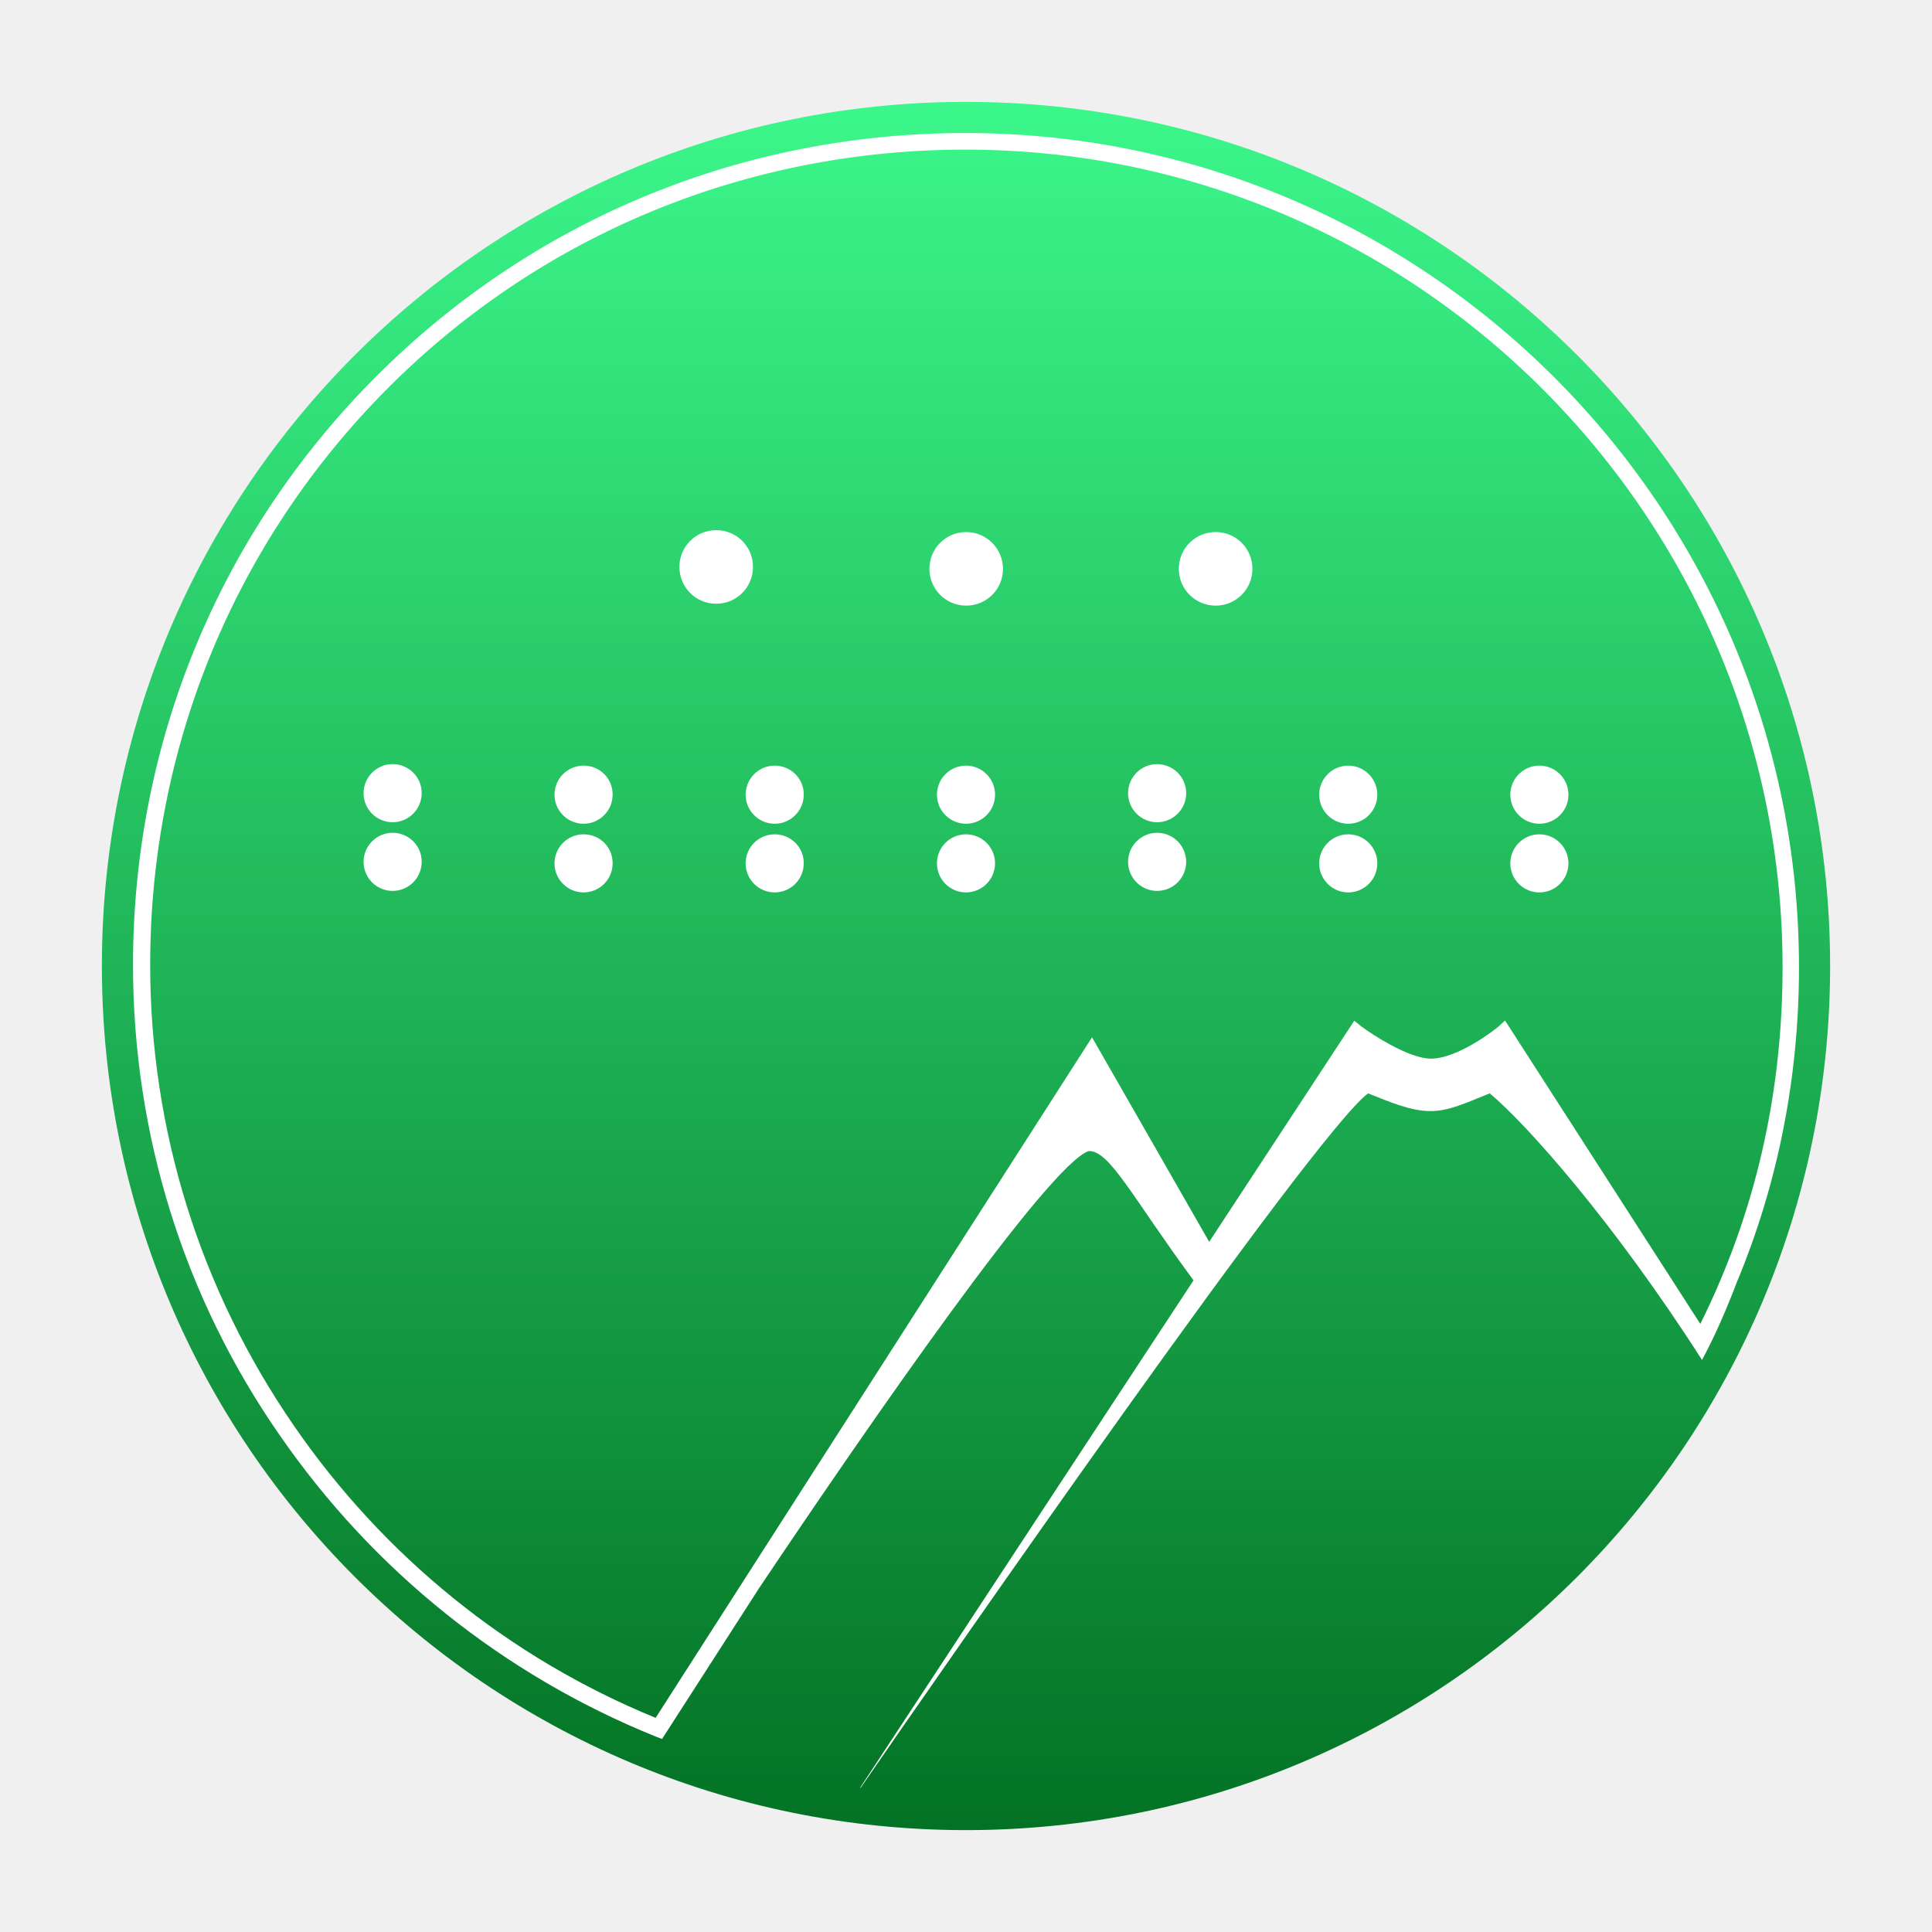
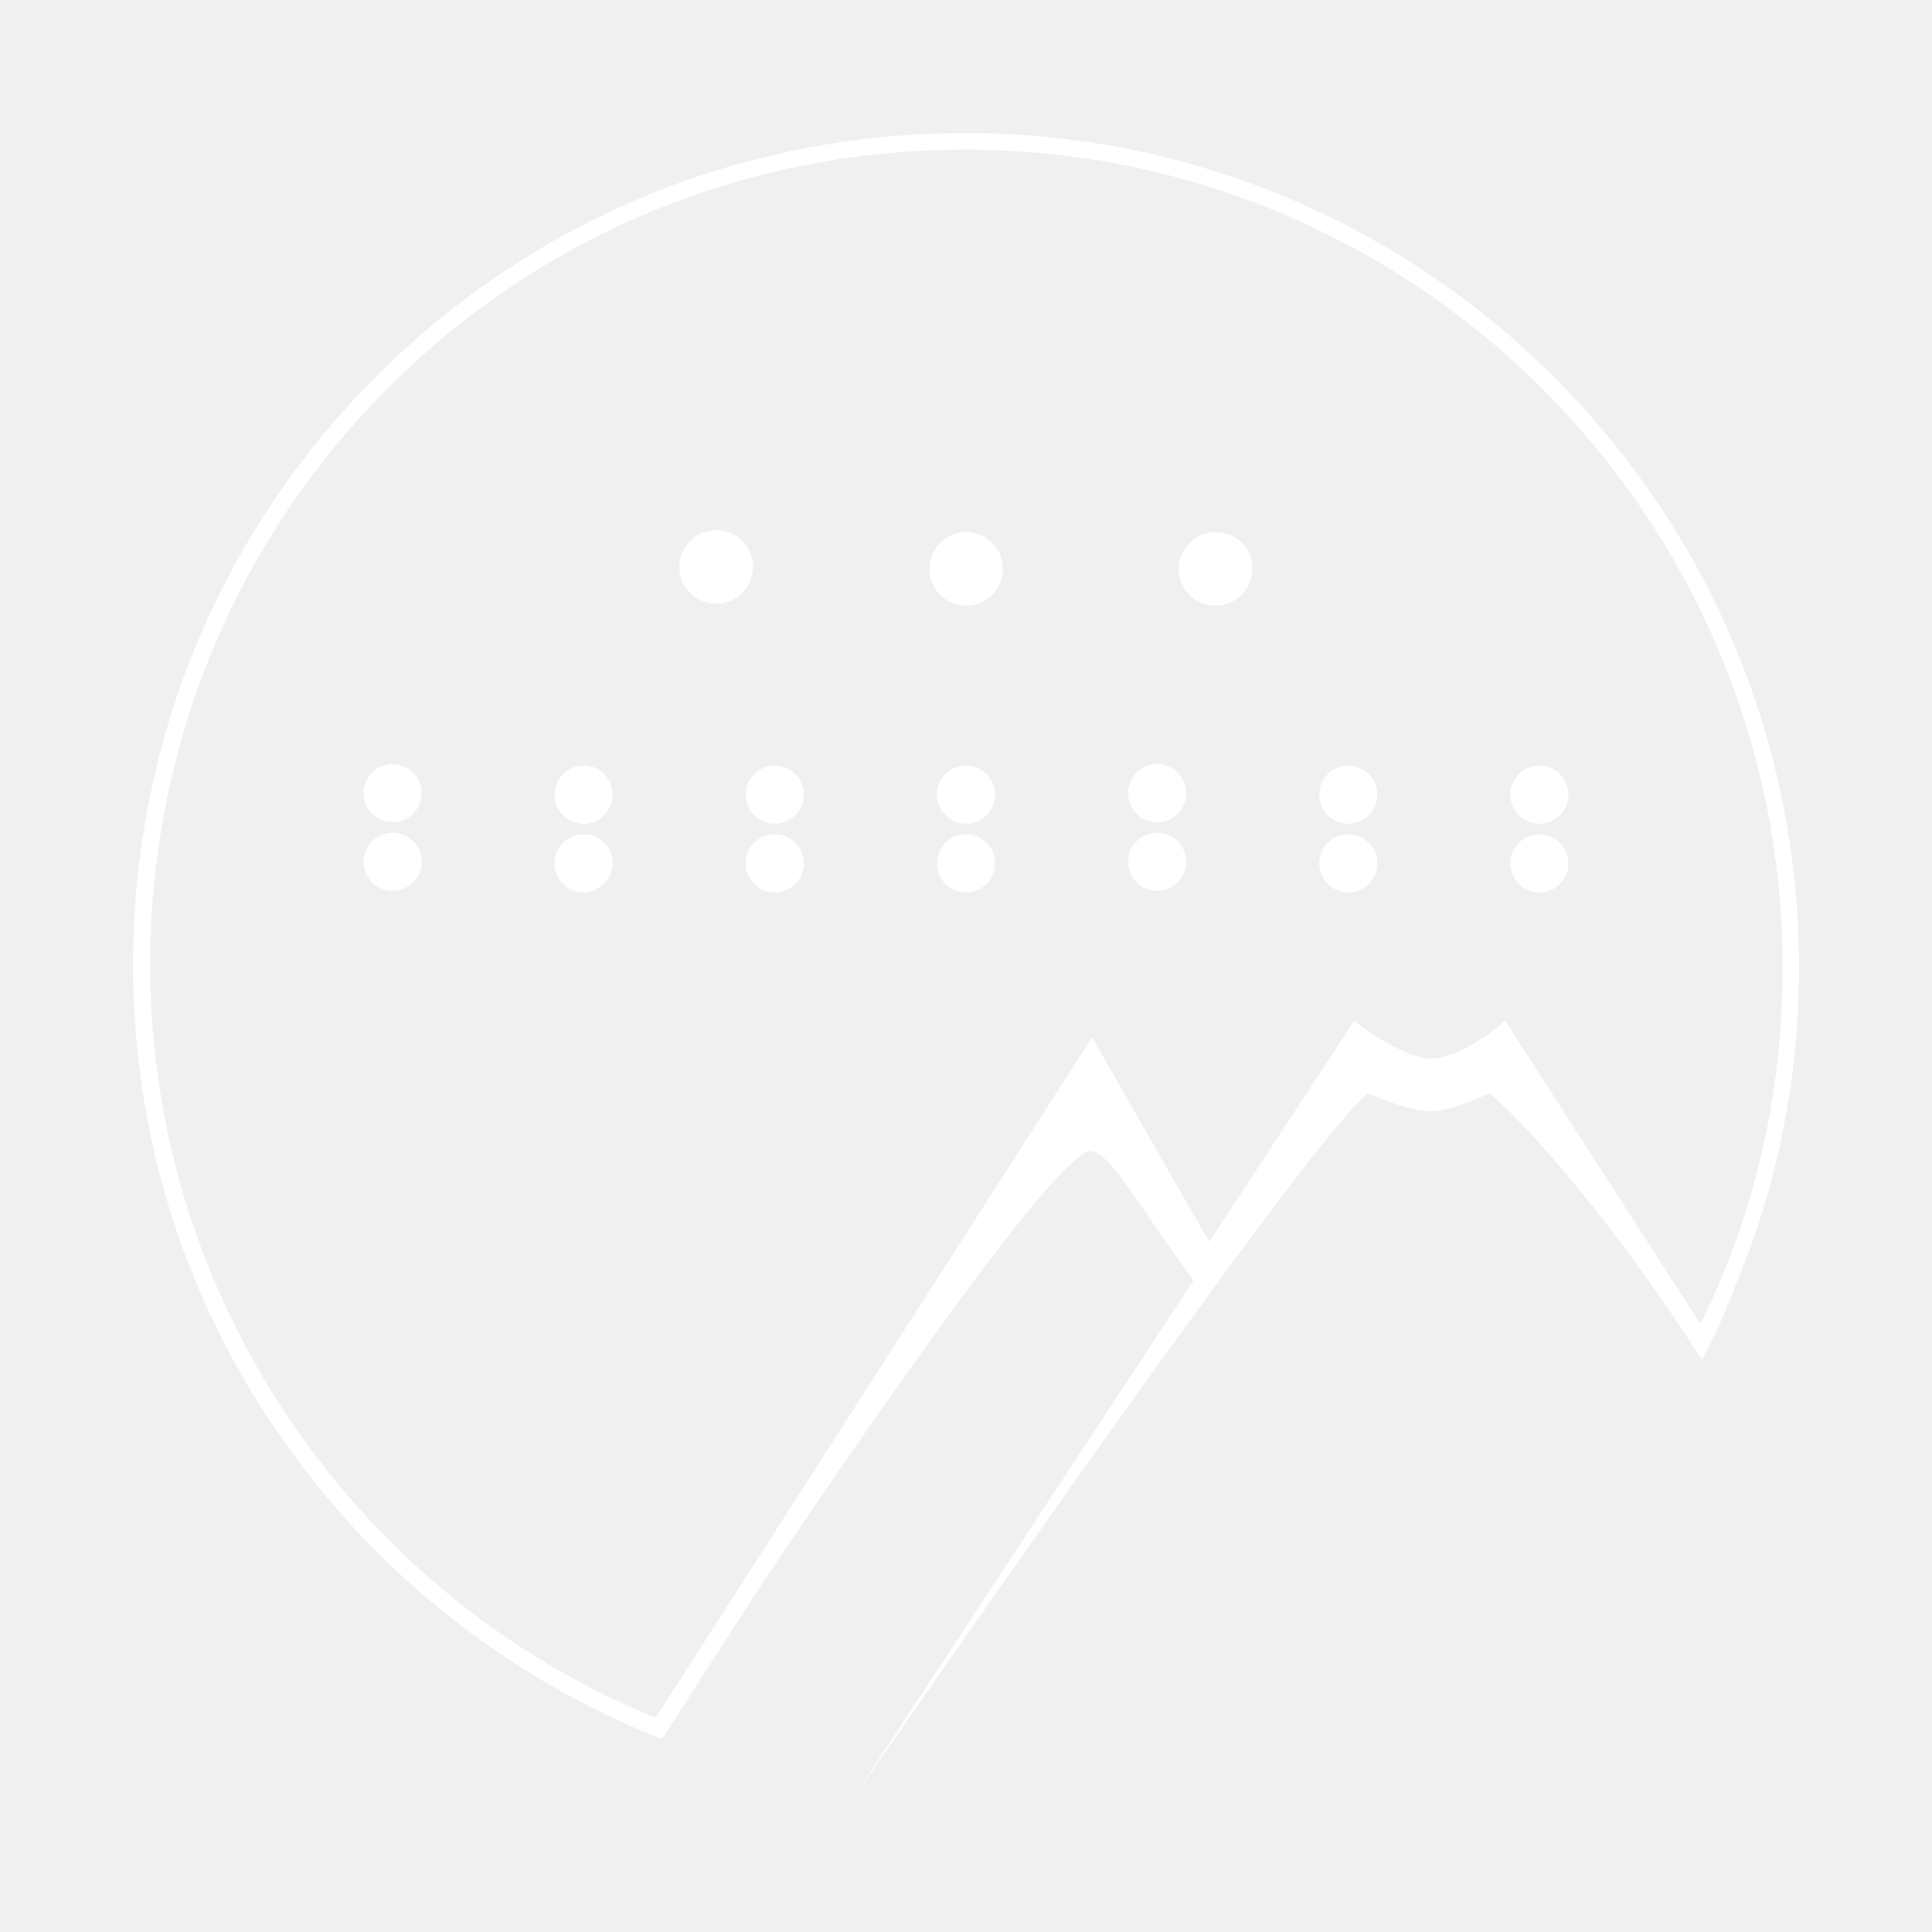
<svg xmlns="http://www.w3.org/2000/svg" xmlns:xlink="http://www.w3.org/1999/xlink" version="1.1" id="Layer_1" x="0px" y="0px" viewBox="0 0 1024 1024" style="enable-background:new 0 0 1024 1024;" xml:space="preserve">
  <style type="text/css">
	.st0{clip-path:url(#SVGID_2_);fill:url(#Background_Square_1_);}
	.st1{fill:none;}
	.st2{fill:#FFFFFF;}
</style>
  <g id="Background">
-     <defs>
-       <circle id="SVGID_1_" cx="512" cy="512" r="458" />
-     </defs>
-     <clipPath id="SVGID_2_">
-       <use xlink:href="#SVGID_1_" style="overflow:visible;" />
-     </clipPath>
-     <linearGradient id="Background_Square_1_" gradientUnits="userSpaceOnUse" x1="512" y1="-1412" x2="512" y2="-388" gradientTransform="matrix(1 0 0 -1 0 -388)">
-       <stop offset="0" style="stop-color:#006A1E" />
-       <stop offset="1" style="stop-color:#3FFF91" />
-     </linearGradient>
-     <rect id="Background_Square" class="st0" width="1024" height="1024" />
+     <g>
+       <defs>
+         <circle id="SVGID_1_" cx="512" cy="512" r="458" />
+       </defs>
+       <clipPath id="SVGID_2_">
+         <use xlink:href="#SVGID_1_" style="display:none;overflow:visible;" />
+       </clipPath>
+       <linearGradient id="Background_Square_1_" gradientUnits="userSpaceOnUse" x1="512" y1="2436" x2="512" y2="1412" gradientTransform="matrix(1 0 0 1 0 -1412)">
+         <stop offset="0" style="stop-color:#006A1E" />
+         <stop offset="1" style="stop-color:#3FFF91" />
+       </linearGradient>
+       <rect id="Background_Square" class="st0" width="1024" height="1024" />
+     </g>
  </g>
  <path id="Moon_Fill_1_" class="st1" d="M640.3,666.8l78.2-119.2c0,0,24.2,18.1,39.6,18.1c16.8,0,38.3-18.1,38.3-18.1l105.1,162.8  c30.9-60.1,47.3-125.9,47.3-197.7c0-242.1-196.1-437.8-437.5-437.8S74.9,269.6,74.9,511.4c0,183.6,113.8,340.4,274.3,404.9  l229-357.9L640.3,666.8z" />
-   <path class="st2" d="M953.5,512.7c0-244.1-198.4-442.2-441.8-442.2c-118.2,0-229,45.7-312.2,128.9c-83,83-129,193.8-129,312  c0,89.6,26.9,176.3,77.9,249.5c49.4,71.5,118.5,126.9,199.1,159.5l3.4,1.3l51.4-79.9c59.4-88.6,153.1-223.9,174.6-231.7  c11.1-0.7,23.2,24.5,55.7,68.5L455.9,947.5h0.3c43-62.4,240.1-346.5,268.9-368c11.8,4.7,22.8,9.4,32.9,9.4c9.7,0,17.5-3.7,31.6-9.4  c19.8,16.5,66.1,68.8,112.5,141.3c7.1-13.1,13.1-27.2,18.5-41.3C942.4,627.2,953.5,570.8,953.5,512.7z M797.7,540.9l-3.7,3.4  c-0.3,0.3-20.8,16.8-35.6,16.8c-11.4,0-30.6-12.4-36.9-17.1l-3.7-3l-76.9,117.2l-62.1-108.4L347.5,910.5  c-77.9-31.9-144-85.6-191.7-154.8C106.1,683.6,79.6,599,79.6,511.4c0-115.8,45-224.6,126.2-305.9s190-126.2,305.9-126.2  c238.7,0,433.1,194.4,433.1,433.4c0,66.8-14.4,130.3-43.6,189L797.7,540.9z M379.6,281c-10.8,0-19.5,8.7-19.5,19.5  s8.7,19.5,19.5,19.5s19.5-8.7,19.5-19.5S390.5,281,379.6,281z M512.1,282c-10.8,0-19.5,8.7-19.5,19.5s8.7,19.5,19.5,19.5  c10.8,0,19.5-8.7,19.5-19.5S522.8,282,512.1,282z M644.3,282c-10.8,0-19.5,8.7-19.5,19.5s8.7,19.5,19.5,19.5  c10.8,0,19.5-8.7,19.5-19.5S655.2,282,644.3,282z M208.1,441.4c-8.5,0-15.4,6.9-15.4,15.4s6.9,15.4,15.4,15.4s15.4-6.9,15.4-15.4  C223.6,448.3,216.6,441.4,208.1,441.4z M309.3,442.2c-8.5,0-15.4,6.9-15.4,15.4s6.9,15.4,15.4,15.4s15.4-6.9,15.4-15.4  C324.8,449.1,318,442.2,309.3,442.2z M410.6,442.2c-8.5,0-15.4,6.9-15.4,15.4s6.9,15.4,15.4,15.4s15.4-6.9,15.4-15.4  C426.1,449.1,419.2,442.2,410.6,442.2z M208.1,405c-8.5,0-15.4,6.9-15.4,15.4s6.9,15.4,15.4,15.4s15.4-6.9,15.4-15.4  C223.6,411.9,216.6,405,208.1,405z M309.3,405.8c-8.5,0-15.4,6.9-15.4,15.4s6.9,15.4,15.4,15.4s15.4-6.9,15.4-15.4  C324.8,412.7,318,405.8,309.3,405.8z M410.6,405.8c-8.5,0-15.4,6.9-15.4,15.4s6.9,15.4,15.4,15.4s15.4-6.9,15.4-15.4  C426.1,412.7,419.2,405.8,410.6,405.8z M527.4,457.6c0,8.5-6.9,15.4-15.4,15.4s-15.4-6.9-15.4-15.4s6.9-15.4,15.4-15.4  C520.5,442.2,527.4,449.1,527.4,457.6z M613.3,441.4c-8.5,0-15.4,6.9-15.4,15.4s6.9,15.4,15.4,15.4s15.4-6.9,15.4-15.4  S621.8,441.4,613.3,441.4z M714.6,442.2c-8.5,0-15.4,6.9-15.4,15.4s6.9,15.4,15.4,15.4s15.4-6.9,15.4-15.4S723.1,442.2,714.6,442.2z   M815.9,442.2c-8.5,0-15.4,6.9-15.4,15.4s6.9,15.4,15.4,15.4s15.4-6.9,15.4-15.4S824.4,442.2,815.9,442.2z M527.4,421.2  c0,8.5-6.9,15.4-15.4,15.4s-15.4-6.9-15.4-15.4s6.9-15.4,15.4-15.4C520.5,405.8,527.4,412.7,527.4,421.2z M613.3,405  c-8.5,0-15.4,6.9-15.4,15.4s6.9,15.4,15.4,15.4s15.4-6.9,15.4-15.4S621.8,405,613.3,405z M714.6,405.8c-8.5,0-15.4,6.9-15.4,15.4  s6.9,15.4,15.4,15.4s15.4-6.9,15.4-15.4C730,412.7,723.1,405.8,714.6,405.8z M815.9,405.8c-8.5,0-15.4,6.9-15.4,15.4  s6.9,15.4,15.4,15.4s15.4-6.9,15.4-15.4C831.3,412.7,824.4,405.8,815.9,405.8z" />
+   <path class="st2" d="M953.5,512.7c0-244.1-198.4-442.2-441.8-442.2c-118.2,0-229,45.7-312.2,128.9c-83,83-129,193.8-129,312  c0,89.6,26.9,176.3,77.9,249.5c49.4,71.5,118.5,126.9,199.1,159.5l3.4,1.3l51.4-79.9c59.4-88.6,153.1-223.9,174.6-231.7  c11.1-0.7,23.2,24.5,55.7,68.5L455.9,947.5h0.3c43-62.4,240.1-346.5,268.9-368c11.8,4.7,22.8,9.4,32.9,9.4c9.7,0,17.5-3.7,31.6-9.4  c19.8,16.5,66.1,68.8,112.5,141.3c7.1-13.1,13.1-27.2,18.5-41.3C942.4,627.2,953.5,570.8,953.5,512.7z M797.7,540.9l-3.7,3.4  c-0.3,0.3-20.8,16.8-35.6,16.8c-11.4,0-30.6-12.4-36.9-17.1l-3.7-3l-76.9,117.2l-62.1-108.4L347.5,910.5  c-77.9-31.9-144-85.6-191.7-154.8C106.1,683.6,79.6,599,79.6,511.4c0-115.8,45-224.6,126.2-305.9s190-126.2,305.9-126.2  c238.7,0,433.1,194.4,433.1,433.4c0,66.8-14.4,130.3-43.6,189L797.7,540.9z M379.6,281c-10.8,0-19.5,8.7-19.5,19.5  s8.7,19.5,19.5,19.5s19.5-8.7,19.5-19.5S390.5,281,379.6,281z M512.1,282c-10.8,0-19.5,8.7-19.5,19.5s8.7,19.5,19.5,19.5  s19.5-8.7,19.5-19.5S522.8,282,512.1,282z M644.3,282c-10.8,0-19.5,8.7-19.5,19.5s8.7,19.5,19.5,19.5s19.5-8.7,19.5-19.5  S655.2,282,644.3,282z M208.1,441.4c-8.5,0-15.4,6.9-15.4,15.4s6.9,15.4,15.4,15.4s15.4-6.9,15.4-15.4  C223.6,448.3,216.6,441.4,208.1,441.4z M309.3,442.2c-8.5,0-15.4,6.9-15.4,15.4s6.9,15.4,15.4,15.4s15.4-6.9,15.4-15.4  C324.8,449.1,318,442.2,309.3,442.2z M410.6,442.2c-8.5,0-15.4,6.9-15.4,15.4s6.9,15.4,15.4,15.4s15.4-6.9,15.4-15.4  C426.1,449.1,419.2,442.2,410.6,442.2z M208.1,405c-8.5,0-15.4,6.9-15.4,15.4s6.9,15.4,15.4,15.4s15.4-6.9,15.4-15.4  C223.6,411.9,216.6,405,208.1,405z M309.3,405.8c-8.5,0-15.4,6.9-15.4,15.4s6.9,15.4,15.4,15.4s15.4-6.9,15.4-15.4  C324.8,412.7,318,405.8,309.3,405.8z M410.6,405.8c-8.5,0-15.4,6.9-15.4,15.4s6.9,15.4,15.4,15.4s15.4-6.9,15.4-15.4  C426.1,412.7,419.2,405.8,410.6,405.8z M527.4,457.6c0,8.5-6.9,15.4-15.4,15.4s-15.4-6.9-15.4-15.4s6.9-15.4,15.4-15.4  S527.4,449.1,527.4,457.6z M613.3,441.4c-8.5,0-15.4,6.9-15.4,15.4s6.9,15.4,15.4,15.4s15.4-6.9,15.4-15.4S621.8,441.4,613.3,441.4z   M714.6,442.2c-8.5,0-15.4,6.9-15.4,15.4s6.9,15.4,15.4,15.4s15.4-6.9,15.4-15.4S723.1,442.2,714.6,442.2z M815.9,442.2  c-8.5,0-15.4,6.9-15.4,15.4s6.9,15.4,15.4,15.4s15.4-6.9,15.4-15.4S824.4,442.2,815.9,442.2z M527.4,421.2c0,8.5-6.9,15.4-15.4,15.4  s-15.4-6.9-15.4-15.4s6.9-15.4,15.4-15.4C520.5,405.8,527.4,412.7,527.4,421.2z M613.3,405c-8.5,0-15.4,6.9-15.4,15.4  s6.9,15.4,15.4,15.4s15.4-6.9,15.4-15.4S621.8,405,613.3,405z M714.6,405.8c-8.5,0-15.4,6.9-15.4,15.4s6.9,15.4,15.4,15.4  s15.4-6.9,15.4-15.4C730,412.7,723.1,405.8,714.6,405.8z M815.9,405.8c-8.5,0-15.4,6.9-15.4,15.4s6.9,15.4,15.4,15.4  s15.4-6.9,15.4-15.4C831.3,412.7,824.4,405.8,815.9,405.8z" />
</svg>
